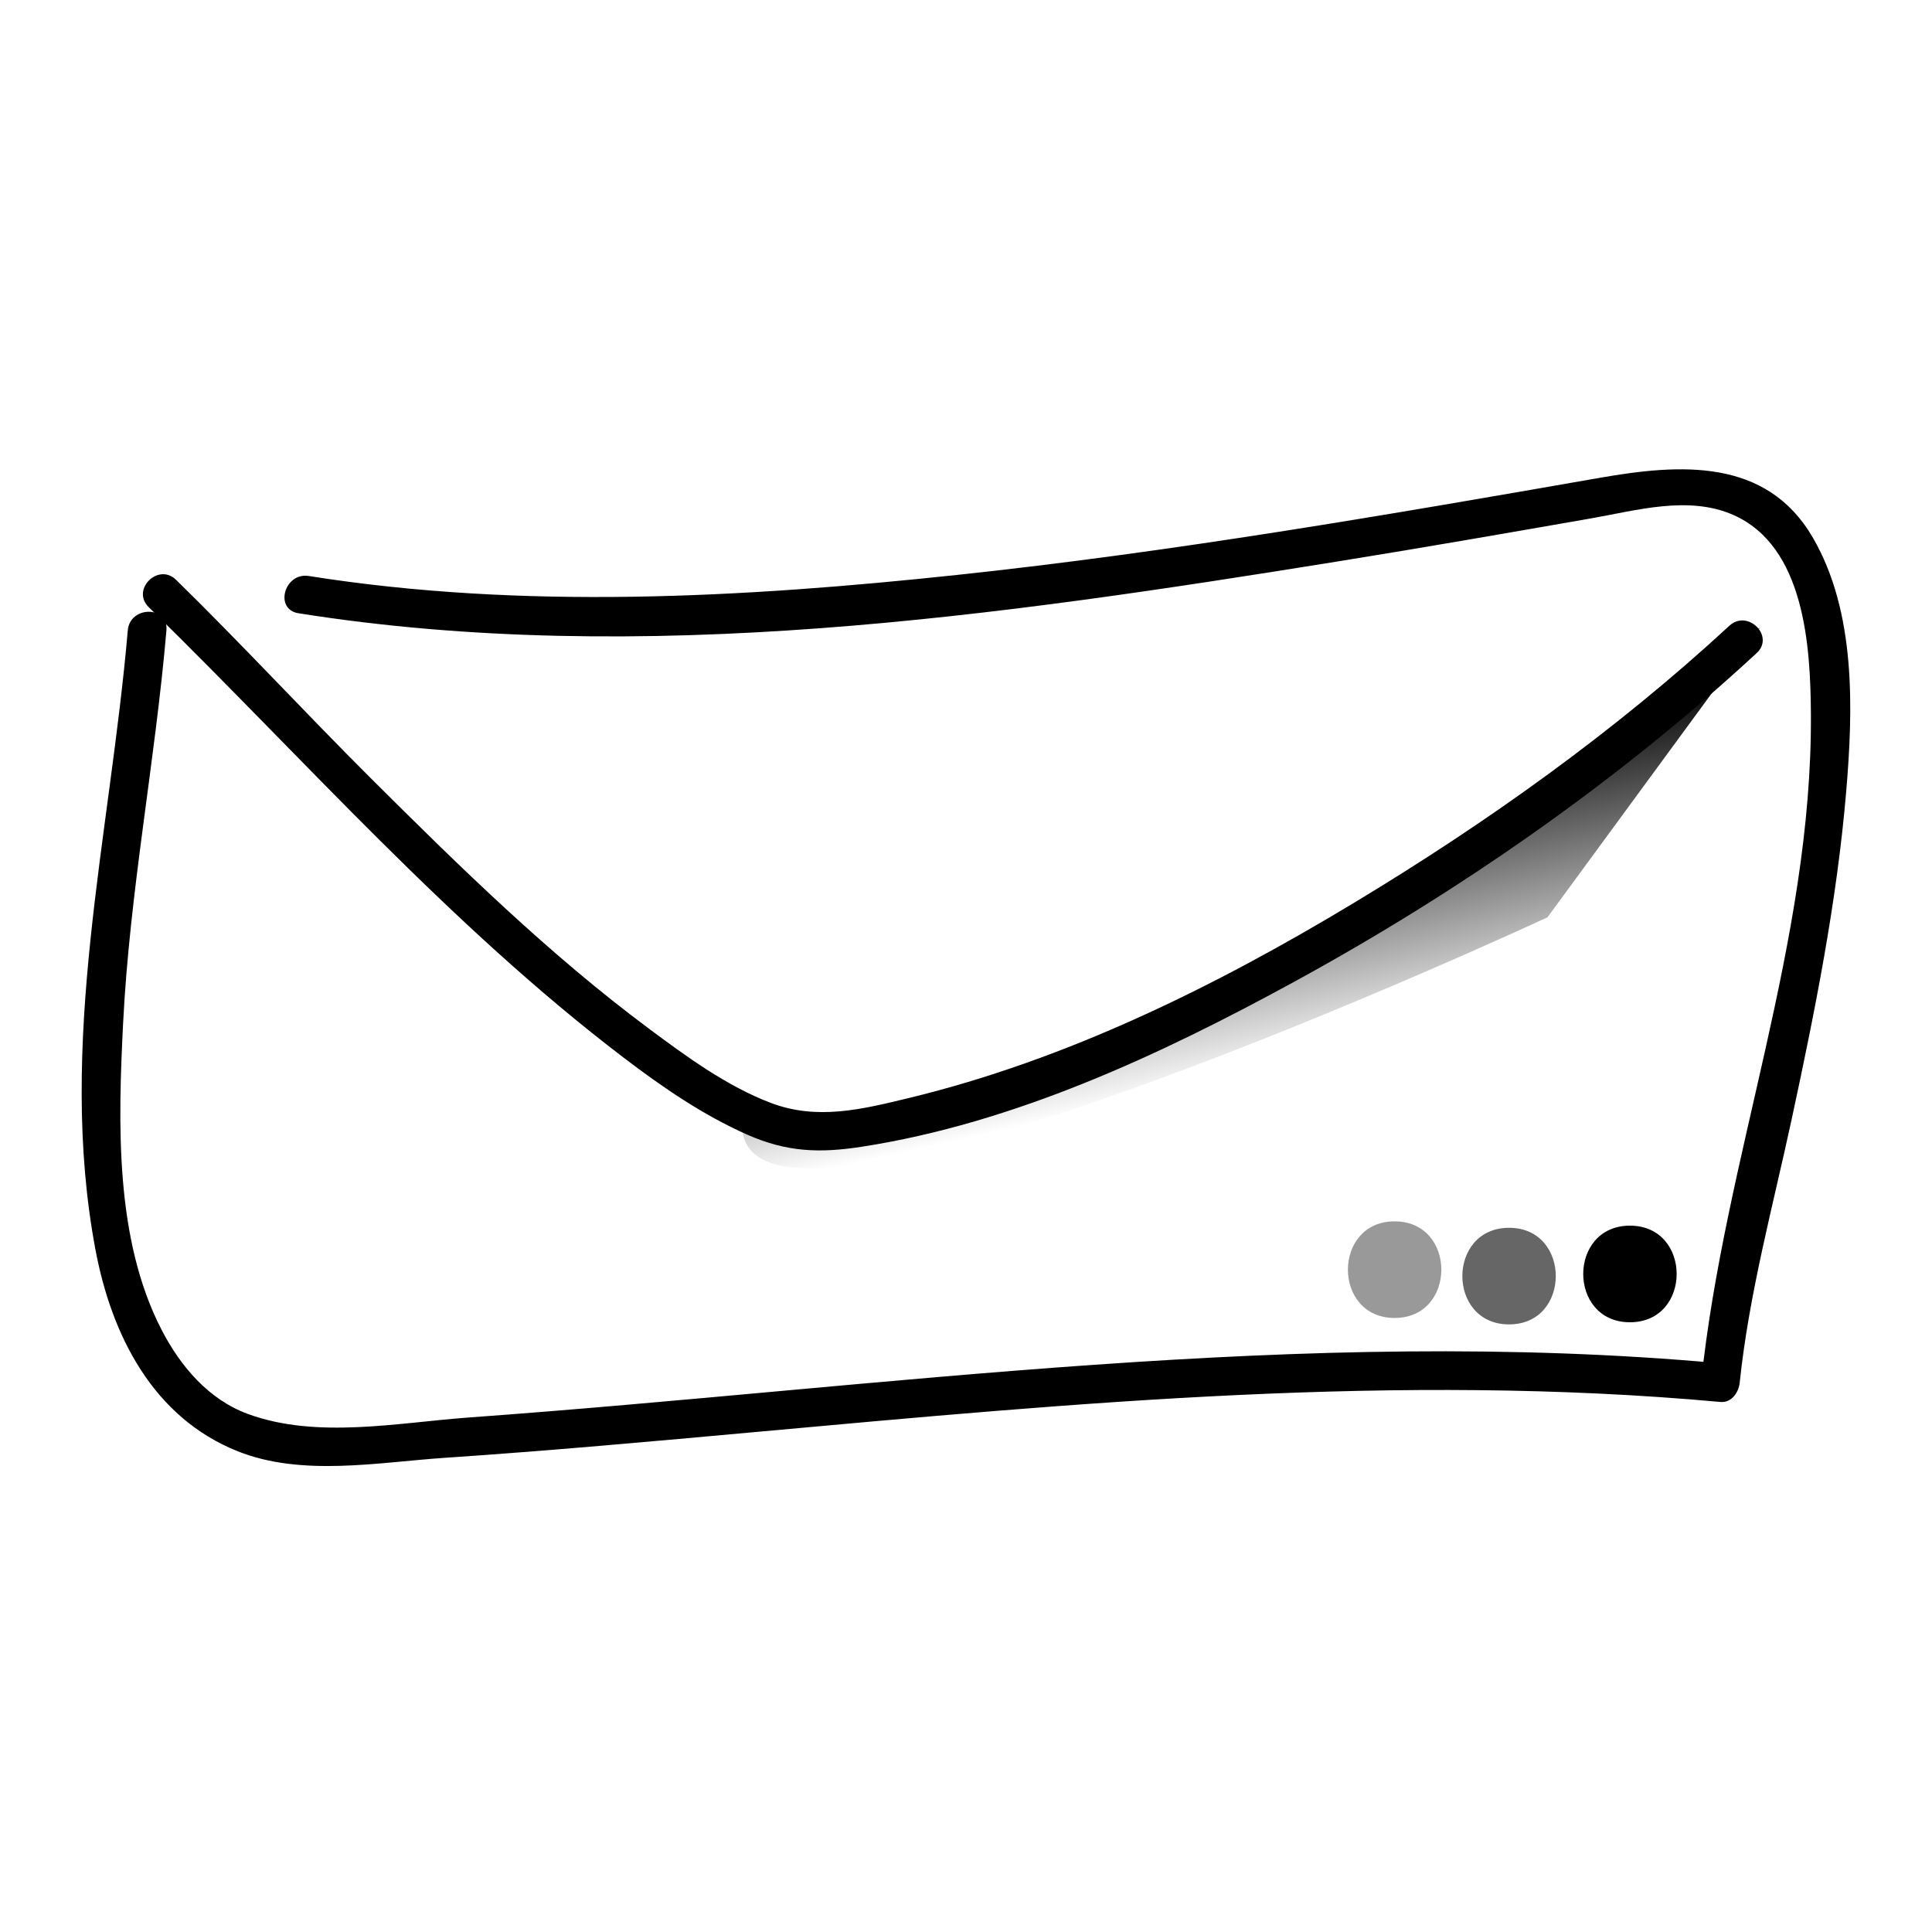
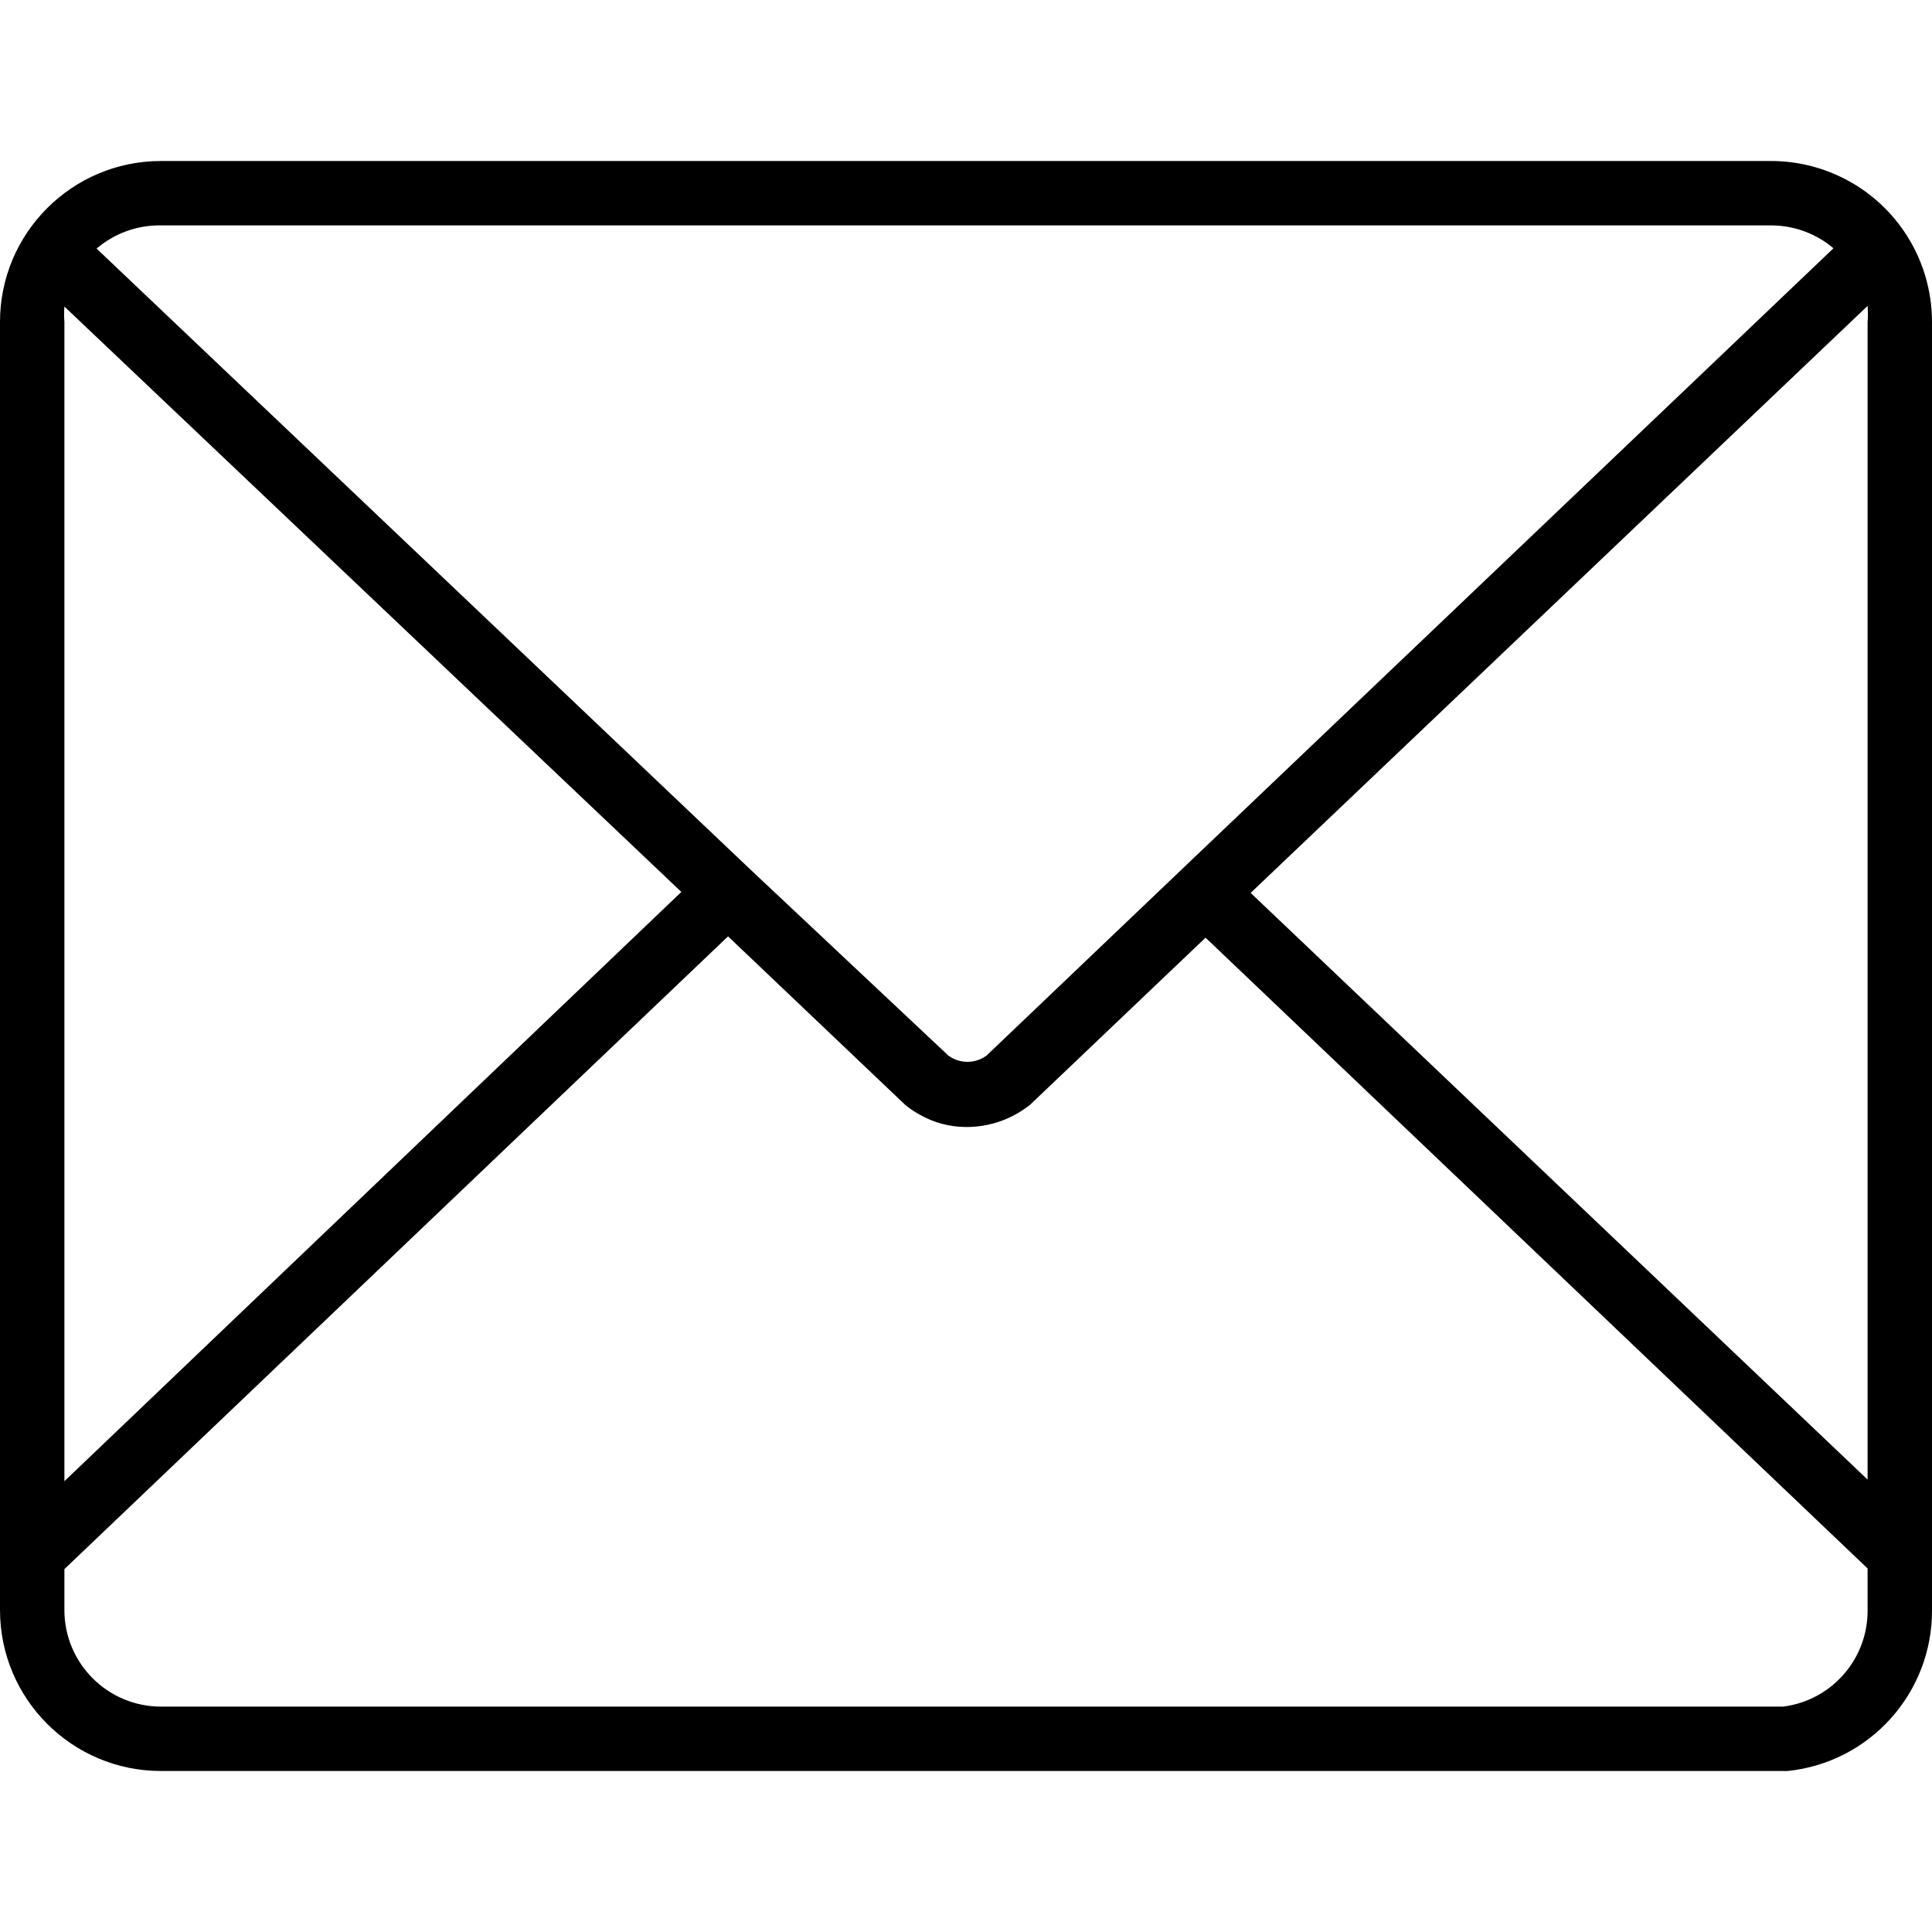
- <svg xmlns="http://www.w3.org/2000/svg" version="1.0" id="Layer_1" x="0px" y="0px" width="300px" height="300px" viewBox="0 0 300 300" enable-background="new 0 0 300 300" xml:space="preserve">
+ <svg xmlns="http://www.w3.org/2000/svg" viewBox="0 0 512.001 512.001" style="enable-background: new 0 0 512.001 512.001" xml:space="preserve">
  <g>
-     <g>
-       <radialGradient id="SVGID_1_" cx="39.006" cy="100.502" r="244.583" gradientUnits="userSpaceOnUse">
-         <stop offset="0.006" style="stop-color:#FFFFFF" />
-         <stop offset="1" style="stop-color:#FFFFFF;stop-opacity:0" />
-       </radialGradient>
-       <path fill="url(#SVGID_1_)" d="M22.843,97.877c-2.888,34.653-24.716,126.626,26.86,126.626    c71.997-3.428,145.278-16.571,217.438-9.806c3.56-35.605,43.175-148.257-12.151-138.617    c-61.619,10.737-145.905,26.299-207.846,16.255" />
-       <g>
-         <path d="M19.843,97.877c-2.736,31.87-11.037,64.143-5.025,96.155c2.502,13.322,8.943,26.077,22.108,31.326     c9.959,3.971,21.783,1.709,32.091,1.015c16.181-1.09,32.336-2.557,48.486-4.027c49.724-4.524,99.734-9.205,149.638-4.65     c1.75,0.16,2.843-1.495,3-3c1.436-13.787,5.164-27.415,8.077-40.939c3.611-16.761,7-33.652,8.451-50.758     c1.092-12.867,1.55-27.907-5.149-39.478c-7.24-12.505-20.743-11.486-33.124-9.323c-33.133,5.789-66.296,11.505-99.756,15.074     c-33.274,3.55-67.502,5.431-100.698,0.168c-3.784-0.6-5.408,5.181-1.595,5.786c53.417,8.468,108.816,0.422,161.715-8.101     c13.014-2.097,26-4.359,38.985-6.628c7.066-1.235,15.142-3.602,22.097-0.539c11.117,4.897,11.982,20.496,12.052,30.852     c0.238,35.492-13.416,68.951-17.054,103.884c1-1,2-2,3-3c-64.879-5.922-129.632,3.73-194.255,8.406     c-11.055,0.8-23.651,3.387-34.365-0.53c-6.152-2.249-10.513-7.428-13.436-13.085c-7.295-14.121-6.74-32.165-5.971-47.574     c1.022-20.492,4.977-40.63,6.729-61.038C26.174,94.02,20.171,94.052,19.843,97.877L19.843,97.877z" />
-       </g>
-     </g>
-     <linearGradient id="SVGID_2_" gradientUnits="userSpaceOnUse" x1="200.715" y1="165.604" x2="189.416" y2="114.537">
-       <stop offset="0" style="stop-color:#FFFFFF" />
-       <stop offset="0.862" style="stop-color:#000000" />
-     </linearGradient>
-     <path fill="url(#SVGID_2_)" d="M273.293,97.436c0,0-88,75-158,78c2,24.333,125-33,125-33L273.293,97.436z" />
-     <g>
-       <g>
-         <path d="M23.092,94.276c24.266,23.731,46.684,49.357,73.809,70.004c5.953,4.531,12.23,8.851,19.091,11.891     c6.155,2.727,11.24,2.914,17.835,1.893c23.638-3.662,46.289-14.229,67.106-25.598c25.717-14.045,50.301-31.157,71.844-51.057     c2.848-2.631-1.406-6.863-4.243-4.243c-17.784,16.428-37.655,30.59-58.367,43.073c-21.465,12.937-44.517,24.322-68.979,30.246     c-7.371,1.785-14.325,3.516-21.553,0.753c-6.828-2.61-13.057-7.186-18.874-11.513c-15.547-11.565-29.553-25.298-43.251-38.951     c-10.168-10.135-19.912-20.703-30.175-30.741C24.568,87.327,20.322,91.567,23.092,94.276L23.092,94.276z" />
-       </g>
-     </g>
-     <g>
-       <g>
-         <path fill="#666666" d="M234.327,205.652c9.673,0,9.673-15,0-15C224.654,190.652,224.654,205.652,234.327,205.652     L234.327,205.652z" />
-       </g>
-     </g>
-     <g>
-       <g>
-         <path fill="#999999" d="M216.557,204.652c9.673,0,9.673-15,0-15C206.884,189.652,206.884,204.652,216.557,204.652     L216.557,204.652z" />
-       </g>
-     </g>
-     <g>
-       <g>
-         <path d="M253.097,205.319c9.673,0,9.673-15,0-15C243.424,190.319,243.424,205.319,253.097,205.319L253.097,205.319z" />
-       </g>
-     </g>
+     <path d="M504.747,61.526c-7.928-11.79-21.205-18.861-35.413-18.859H42.667C19.103,42.667,0,61.769,0,85.334v341.333    c0,23.564,19.103,42.667,42.667,42.667h426.667h3.413h1.024c21.816-2.281,38.348-20.732,38.229-42.667V85.334    C512.002,76.853,509.477,68.564,504.747,61.526z M42.667,59.734h426.667c6.061-0.004,11.928,2.143,16.555,6.059l-33.109,31.573    L313.173,230.4l-51.712,49.323c-3.017,2.233-7.138,2.233-10.155,0l-52.48-49.323L25.6,65.878    C30.348,61.815,36.419,59.63,42.667,59.734z M17.067,81.238l163.499,155.136L17.067,392.534v-307.2    C16.957,83.971,16.957,82.601,17.067,81.238z M494.933,426.667c0.104,12.963-9.498,23.958-22.357,25.6H42.667    c-14.138,0-25.6-11.461-25.6-25.6V415.83l175.872-167.68l47.019,44.715c1.149,0.929,2.377,1.757,3.669,2.475    c3.764,2.169,8.029,3.316,12.373,3.328c6.208,0.039,12.238-2.071,17.067-5.973l46.421-44.203l175.445,167.168V426.667z     M494.933,85.334v306.773L331.435,236.63L494.933,81.067C495.049,82.487,495.049,83.914,494.933,85.334z" />
  </g>
</svg>
